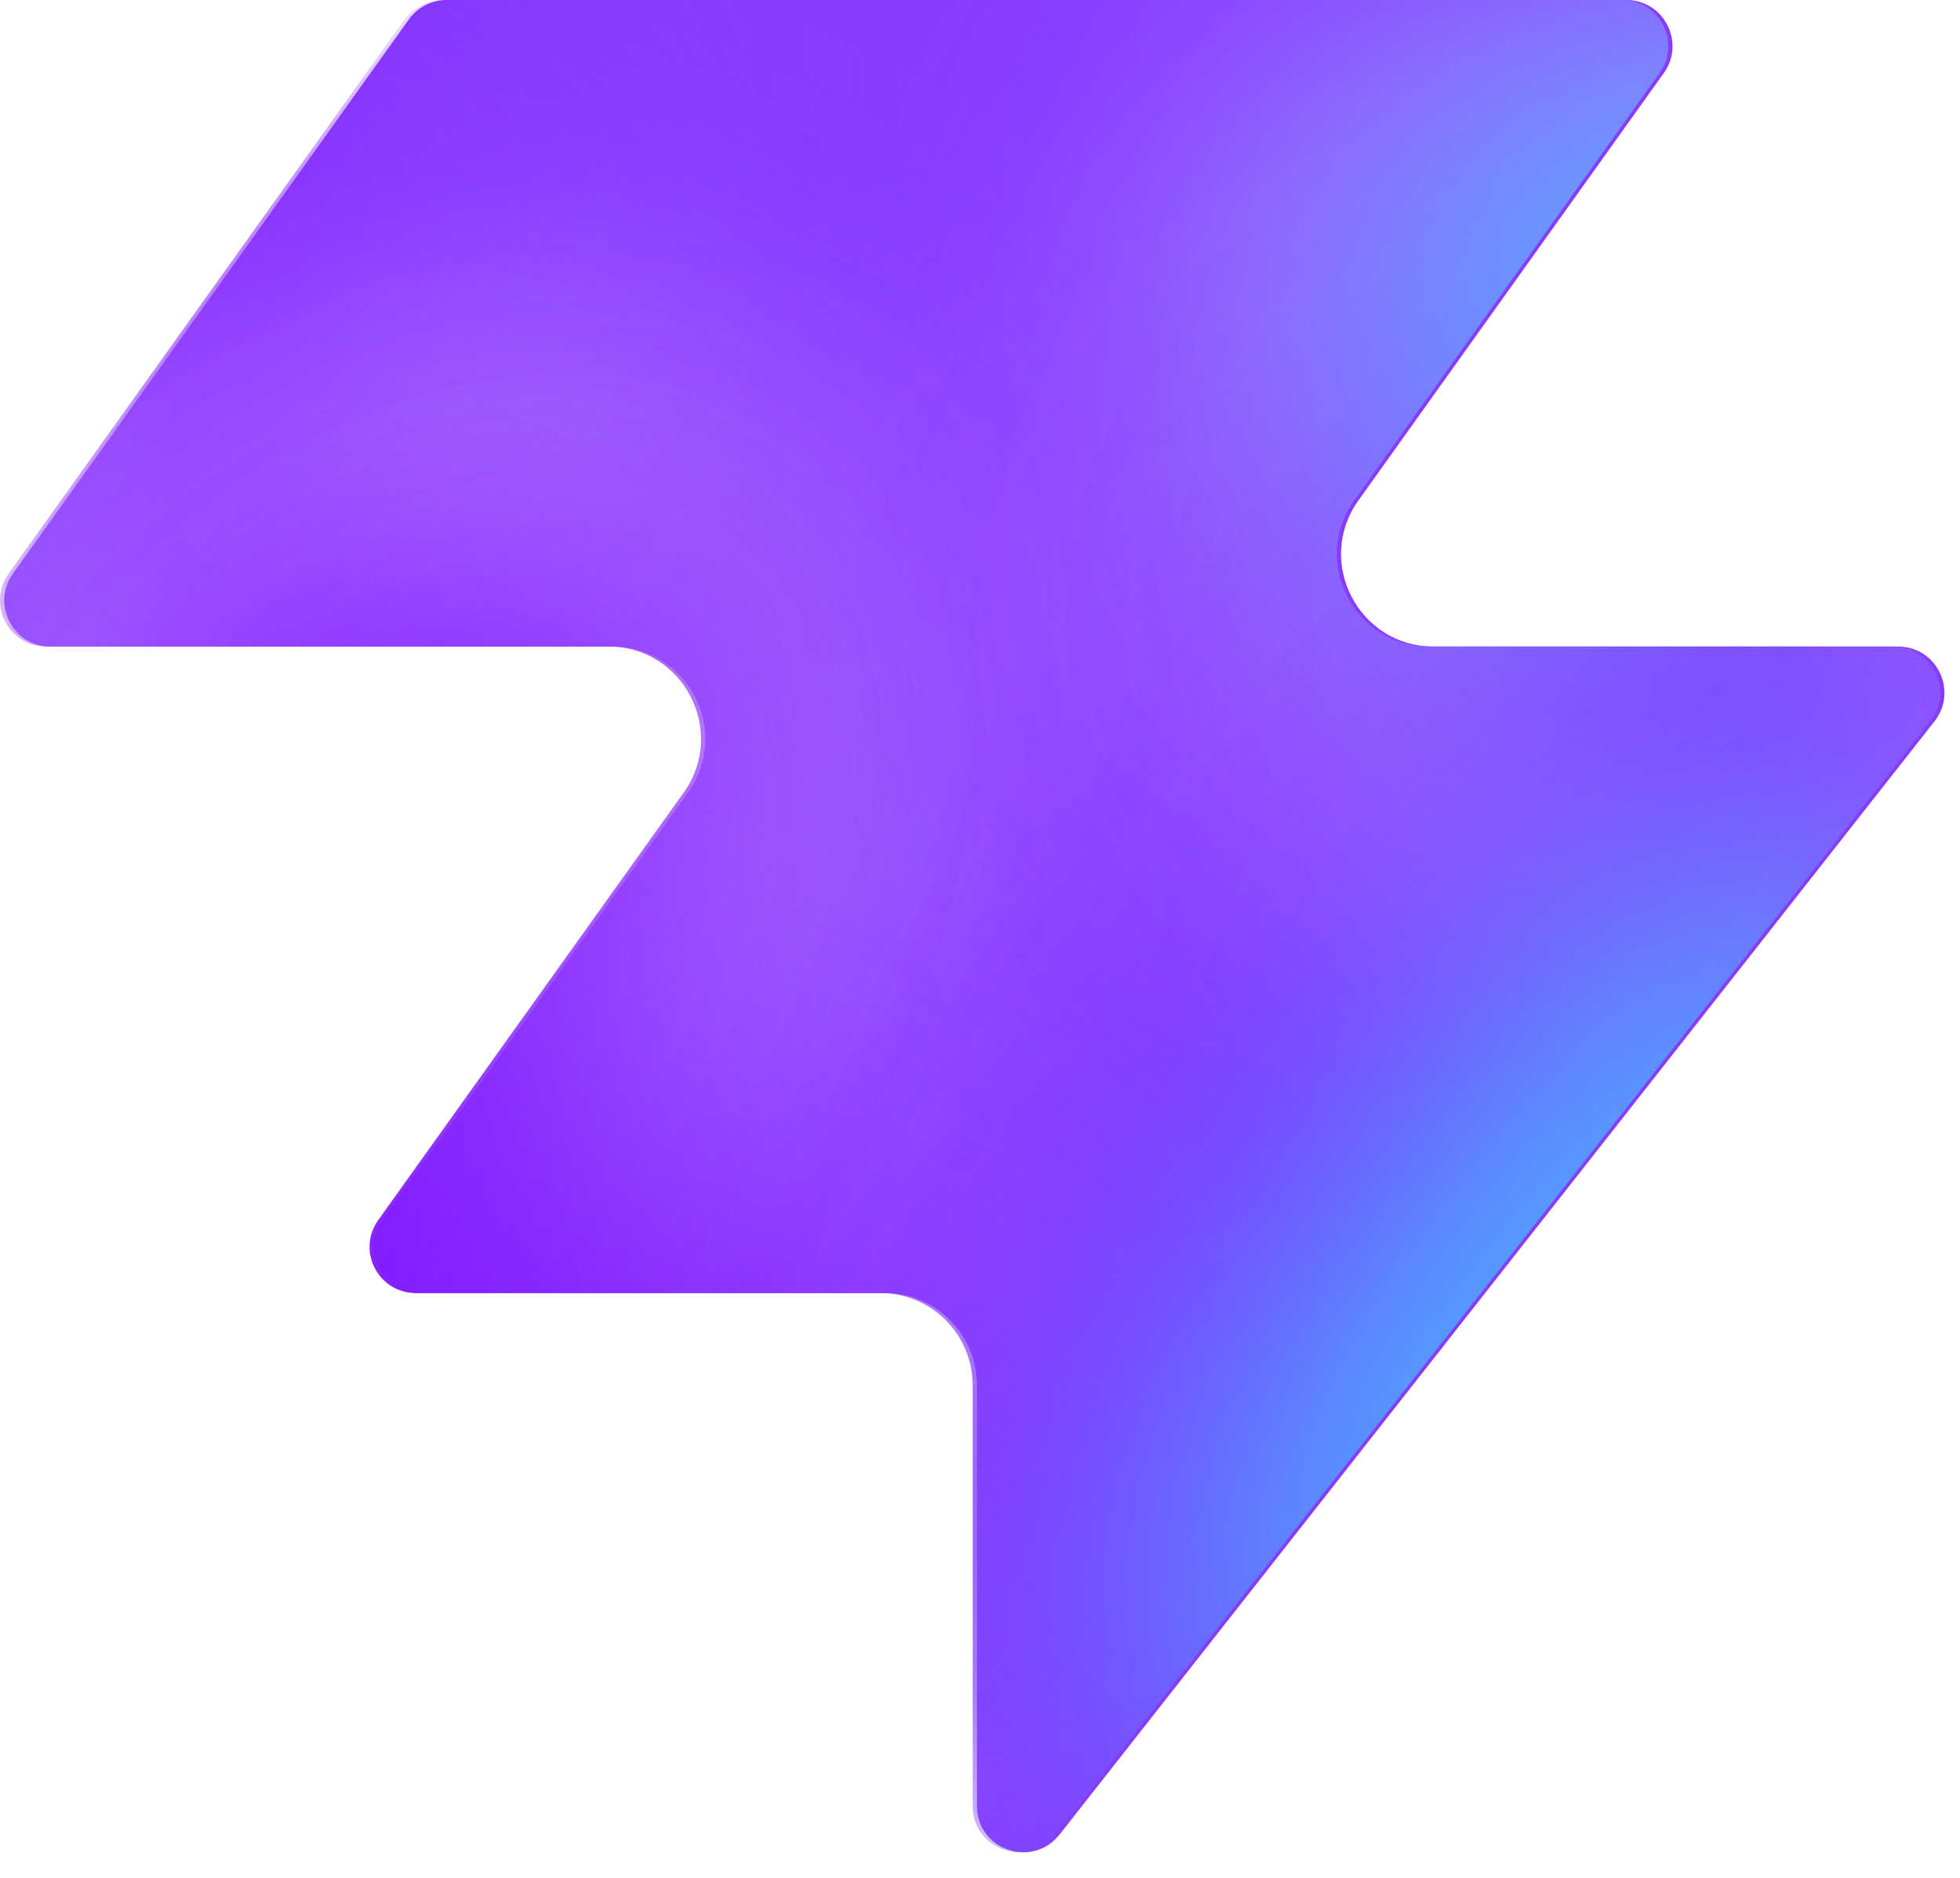
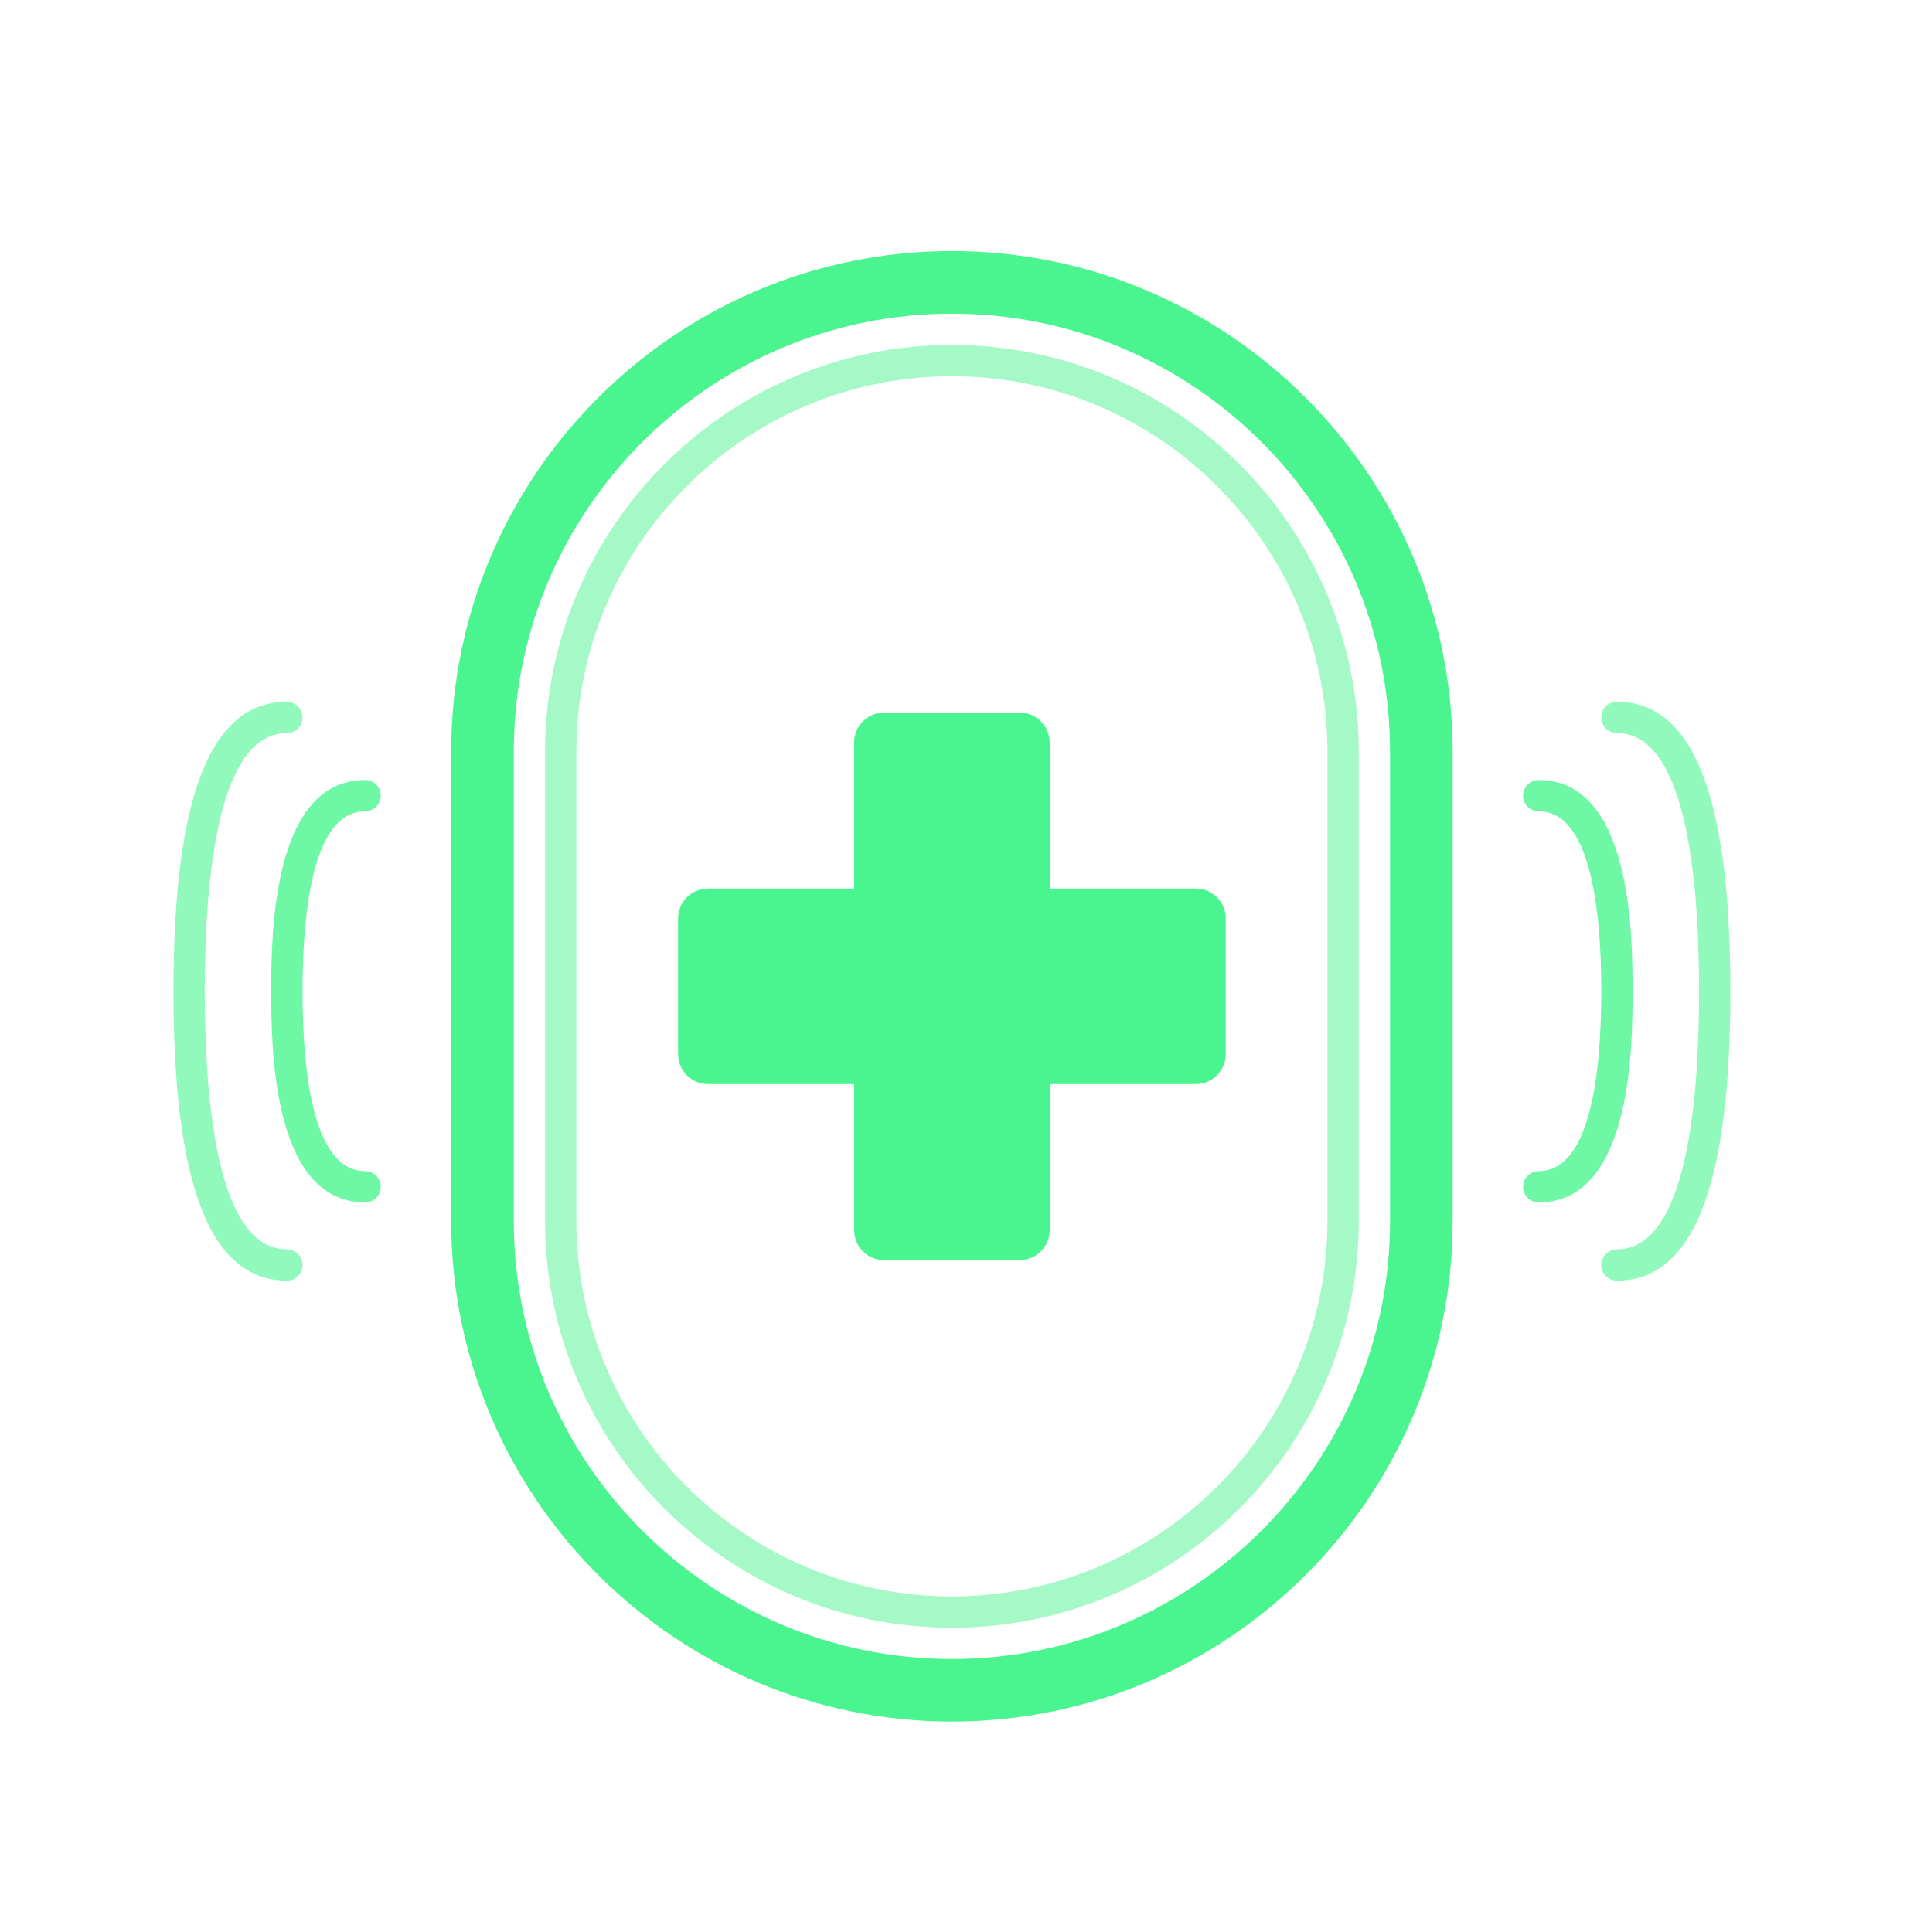
- <svg xmlns="http://www.w3.org/2000/svg" width="48" height="46" fill="none" viewBox="0 0 48 46">
-   <path fill="#863bff" d="M25.946 44.938c-.664.845-2.021.375-2.021-.698V33.937a2.26 2.26 0 0 0-2.262-2.262H10.287c-.92 0-1.456-1.04-.92-1.788l7.48-10.471c1.07-1.497 0-3.578-1.842-3.578H1.237c-.92 0-1.456-1.04-.92-1.788L10.013.474c.214-.297.556-.474.92-.474h28.894c.92 0 1.456 1.04.92 1.788l-7.48 10.471c-1.07 1.498 0 3.579 1.842 3.579h11.377c.943 0 1.473 1.088.89 1.83L25.947 44.94z" style="fill:#863bff;fill:color(display-p3 .525 .23 1);fill-opacity:1" />
-   <mask id="a" width="48" height="46" x="0" y="0" maskUnits="userSpaceOnUse" style="mask-type:alpha">
-     <path fill="#000" d="M25.842 44.938c-.664.844-2.021.375-2.021-.698V33.937a2.26 2.26 0 0 0-2.262-2.262H10.183c-.92 0-1.456-1.04-.92-1.788l7.48-10.471c1.07-1.498 0-3.579-1.842-3.579H1.133c-.92 0-1.456-1.04-.92-1.787L9.91.473c.214-.297.556-.474.92-.474h28.894c.92 0 1.456 1.04.92 1.788l-7.48 10.471c-1.07 1.498 0 3.578 1.842 3.578h11.377c.943 0 1.473 1.088.89 1.832L25.843 44.94z" style="fill:#000;fill-opacity:1" />
-   </mask>
-   <g mask="url(#a)">
-     <g filter="url(#b)">
-       <ellipse cx="5.508" cy="14.704" fill="#ede6ff" rx="5.508" ry="14.704" style="fill:#ede6ff;fill:color(display-p3 .927 .903 1);fill-opacity:1" transform="matrix(.00324 1 1 -.00324 -4.47 31.516)" />
+ <svg xmlns="http://www.w3.org/2000/svg" width="100%" height="100%" viewBox="0 0 490 494" version="1.1" xml:space="preserve" style="fill-rule:evenodd;clip-rule:evenodd;stroke-linejoin:round;stroke-miterlimit:2;">
+   <g id="Artboard2" transform="matrix(1,0,0,1,627.3113,151.7541)">
+     <rect x="-627.311" y="-151.754" width="489.895" height="493.125" style="fill:none;" />
+     <g transform="matrix(1,0,0,1,-692.3113,-212.7541)">
+       <path d="M308.34,501.2C237.76,501.2 180.34,443.78 180.34,373.2L180.34,253.2C180.34,182.62 237.76,125.2 308.34,125.2C378.92,125.2 436.34,182.62 436.34,253.2L436.34,373.2C436.34,443.78 378.92,501.2 308.34,501.2ZM308.34,141.2C246.58,141.2 196.34,191.44 196.34,253.2L196.34,373.2C196.34,434.96 246.58,485.2 308.34,485.2C370.1,485.2 420.34,434.96 420.34,373.2L420.34,253.2C420.34,191.44 370.1,141.2 308.34,141.2Z" style="fill:rgb(74,245,143);fill-rule:nonzero;" />
    </g>
-     <g filter="url(#c)">
-       <ellipse cx="10.399" cy="29.851" fill="#ede6ff" rx="10.399" ry="29.851" style="fill:#ede6ff;fill:color(display-p3 .927 .903 1);fill-opacity:1" transform="matrix(.00324 1 1 -.00324 -39.328 7.883)" />
+     <g transform="matrix(1,0,0,1,-692.3113,-212.7541)">
+       <path d="M308.34,477.2C250.99,477.2 204.34,430.55 204.34,373.2L204.34,253.2C204.34,195.85 250.99,149.2 308.34,149.2C365.69,149.2 412.34,195.85 412.34,253.2L412.34,373.2C412.34,430.55 365.69,477.2 308.34,477.2ZM308.34,157.2C255.41,157.2 212.34,200.27 212.34,253.2L212.34,373.2C212.34,426.13 255.41,469.2 308.34,469.2C361.27,469.2 404.34,426.13 404.34,373.2L404.34,253.2C404.34,200.27 361.27,157.2 308.34,157.2Z" style="fill:rgb(74,245,143);fill-opacity:0.5;fill-rule:nonzero;" />
    </g>
-     <g filter="url(#d)">
-       <ellipse cx="5.508" cy="30.487" fill="#7e14ff" rx="5.508" ry="30.487" style="fill:#7e14ff;fill:color(display-p3 .492 .077 1);fill-opacity:1" transform="rotate(89.814 -25.913 -14.639)scale(1 -1)" />
+     <g transform="matrix(1,0,0,1,-692.3113,-212.7541)">
+       <path d="M158.34,368.45C134.34,368.45 134.34,327.81 134.34,314.45C134.34,301.09 134.34,260.45 158.34,260.45C160.55,260.45 162.34,262.24 162.34,264.45C162.34,266.66 160.55,268.45 158.34,268.45C145.12,268.45 142.34,293.47 142.34,314.45C142.34,335.43 145.12,360.45 158.34,360.45C160.55,360.45 162.34,362.24 162.34,364.45C162.34,366.66 160.55,368.45 158.34,368.45Z" style="fill:rgb(74,245,143);fill-opacity:0.8;fill-rule:nonzero;" />
+       <path d="M138.34,388.45C118.83,388.45 109.34,364.24 109.34,314.45C109.34,264.66 118.83,240.45 138.34,240.45C140.55,240.45 142.34,242.24 142.34,244.45C142.34,246.66 140.55,248.45 138.34,248.45C120.98,248.45 117.34,284.34 117.34,314.45C117.34,344.56 120.98,380.45 138.34,380.45C140.55,380.45 142.34,382.24 142.34,384.45C142.34,386.66 140.55,388.45 138.34,388.45Z" style="fill:rgb(74,245,143);fill-opacity:0.6;fill-rule:nonzero;" />
+       <path d="M458.34,368.45C456.13,368.45 454.34,366.66 454.34,364.45C454.34,362.24 456.13,360.45 458.34,360.45C471.56,360.45 474.34,335.43 474.34,314.45C474.34,293.47 471.56,268.45 458.34,268.45C456.13,268.45 454.34,266.66 454.34,264.45C454.34,262.24 456.13,260.45 458.34,260.45C482.34,260.45 482.34,301.09 482.34,314.45C482.34,327.81 482.34,368.45 458.34,368.45Z" style="fill:rgb(74,245,143);fill-opacity:0.8;fill-rule:nonzero;" />
+       <path d="M478.34,388.45C476.13,388.45 474.34,386.66 474.34,384.45C474.34,382.24 476.13,380.45 478.34,380.45C495.7,380.45 499.34,344.56 499.34,314.45C499.34,284.34 495.7,248.45 478.34,248.45C476.13,248.45 474.34,246.66 474.34,244.45C474.34,242.24 476.13,240.45 478.34,240.45C497.85,240.45 507.34,264.66 507.34,314.45C507.34,364.24 497.85,388.45 478.34,388.45Z" style="fill:rgb(74,245,143);fill-opacity:0.6;fill-rule:nonzero;" />
    </g>
-     <g filter="url(#e)">
-       <ellipse cx="5.508" cy="30.599" fill="#7e14ff" rx="5.508" ry="30.599" style="fill:#7e14ff;fill:color(display-p3 .492 .077 1);fill-opacity:1" transform="rotate(89.814 -32.644 -3.334)scale(1 -1)" />
-     </g>
-     <g filter="url(#f)">
-       <ellipse cx="5.508" cy="30.599" fill="#7e14ff" rx="5.508" ry="30.599" style="fill:#7e14ff;fill:color(display-p3 .492 .077 1);fill-opacity:1" transform="matrix(.00324 1 1 -.00324 -34.34 30.47)" />
-     </g>
-     <g filter="url(#g)">
-       <ellipse cx="14.072" cy="22.078" fill="#ede6ff" rx="14.072" ry="22.078" style="fill:#ede6ff;fill:color(display-p3 .927 .903 1);fill-opacity:1" transform="rotate(93.35 24.506 48.493)scale(-1 1)" />
-     </g>
-     <g filter="url(#h)">
-       <ellipse cx="3.47" cy="21.501" fill="#7e14ff" rx="3.47" ry="21.501" style="fill:#7e14ff;fill:color(display-p3 .492 .077 1);fill-opacity:1" transform="rotate(89.009 28.708 47.59)scale(-1 1)" />
-     </g>
-     <g filter="url(#i)">
-       <ellipse cx="3.47" cy="21.501" fill="#7e14ff" rx="3.47" ry="21.501" style="fill:#7e14ff;fill:color(display-p3 .492 .077 1);fill-opacity:1" transform="rotate(89.009 28.708 47.59)scale(-1 1)" />
-     </g>
-     <g filter="url(#j)">
-       <ellipse cx=".387" cy="8.972" fill="#7e14ff" rx="4.407" ry="29.108" style="fill:#7e14ff;fill:color(display-p3 .492 .077 1);fill-opacity:1" transform="rotate(39.51 .387 8.972)" />
-     </g>
-     <g filter="url(#k)">
-       <ellipse cx="47.523" cy="-6.092" fill="#7e14ff" rx="4.407" ry="29.108" style="fill:#7e14ff;fill:color(display-p3 .492 .077 1);fill-opacity:1" transform="rotate(37.892 47.523 -6.092)" />
-     </g>
-     <g filter="url(#l)">
-       <ellipse cx="41.412" cy="6.333" fill="#47bfff" rx="5.971" ry="9.665" style="fill:#47bfff;fill:color(display-p3 .28 .748 1);fill-opacity:1" transform="rotate(37.892 41.412 6.333)" />
-     </g>
-     <g filter="url(#m)">
-       <ellipse cx="-1.879" cy="38.332" fill="#7e14ff" rx="4.407" ry="29.108" style="fill:#7e14ff;fill:color(display-p3 .492 .077 1);fill-opacity:1" transform="rotate(37.892 -1.88 38.332)" />
-     </g>
-     <g filter="url(#n)">
-       <ellipse cx="-1.879" cy="38.332" fill="#7e14ff" rx="4.407" ry="29.108" style="fill:#7e14ff;fill:color(display-p3 .492 .077 1);fill-opacity:1" transform="rotate(37.892 -1.88 38.332)" />
-     </g>
-     <g filter="url(#o)">
-       <ellipse cx="35.651" cy="29.907" fill="#7e14ff" rx="4.407" ry="29.108" style="fill:#7e14ff;fill:color(display-p3 .492 .077 1);fill-opacity:1" transform="rotate(37.892 35.651 29.907)" />
-     </g>
-     <g filter="url(#p)">
-       <ellipse cx="38.418" cy="32.4" fill="#47bfff" rx="5.971" ry="15.297" style="fill:#47bfff;fill:color(display-p3 .28 .748 1);fill-opacity:1" transform="rotate(37.892 38.418 32.4)" />
+     <g transform="matrix(1,0,0,1,-692.3113,-212.7541)">
+       <path d="M333.34,250.87L333.34,375.53C333.34,379.763 329.903,383.2 325.67,383.2L291.01,383.2C286.777,383.2 283.34,379.763 283.34,375.53L283.34,250.87C283.34,246.637 286.777,243.2 291.01,243.2L325.67,243.2C329.903,243.2 333.34,246.637 333.34,250.87Z" style="fill:rgb(74,245,143);" />
+       <g transform="matrix(-0,-1,1,-0,-4.86,621.54)">
+         <path d="M333.34,250.87L333.34,375.53C333.34,379.763 329.903,383.2 325.67,383.2L291.01,383.2C286.777,383.2 283.34,379.763 283.34,375.53L283.34,250.87C283.34,246.637 286.777,243.2 291.01,243.2L325.67,243.2C329.903,243.2 333.34,246.637 333.34,250.87Z" style="fill:rgb(74,245,143);" />
+       </g>
    </g>
  </g>
-   <defs>
-     <filter id="b" width="60.045" height="41.654" x="-19.77" y="16.149" color-interpolation-filters="sRGB" filterUnits="userSpaceOnUse">
-       <feFlood flood-opacity="0" result="BackgroundImageFix" />
-       <feBlend in="SourceGraphic" in2="BackgroundImageFix" result="shape" />
-       <feGaussianBlur result="effect1_foregroundBlur_2002_17158" stdDeviation="7.659" />
-     </filter>
-     <filter id="c" width="90.34" height="51.437" x="-54.613" y="-7.533" color-interpolation-filters="sRGB" filterUnits="userSpaceOnUse">
-       <feFlood flood-opacity="0" result="BackgroundImageFix" />
-       <feBlend in="SourceGraphic" in2="BackgroundImageFix" result="shape" />
-       <feGaussianBlur result="effect1_foregroundBlur_2002_17158" stdDeviation="7.659" />
-     </filter>
-     <filter id="d" width="79.355" height="29.4" x="-49.64" y="2.03" color-interpolation-filters="sRGB" filterUnits="userSpaceOnUse">
-       <feFlood flood-opacity="0" result="BackgroundImageFix" />
-       <feBlend in="SourceGraphic" in2="BackgroundImageFix" result="shape" />
-       <feGaussianBlur result="effect1_foregroundBlur_2002_17158" stdDeviation="4.596" />
-     </filter>
-     <filter id="e" width="79.579" height="29.4" x="-45.045" y="20.029" color-interpolation-filters="sRGB" filterUnits="userSpaceOnUse">
-       <feFlood flood-opacity="0" result="BackgroundImageFix" />
-       <feBlend in="SourceGraphic" in2="BackgroundImageFix" result="shape" />
-       <feGaussianBlur result="effect1_foregroundBlur_2002_17158" stdDeviation="4.596" />
-     </filter>
-     <filter id="f" width="79.579" height="29.4" x="-43.513" y="21.178" color-interpolation-filters="sRGB" filterUnits="userSpaceOnUse">
-       <feFlood flood-opacity="0" result="BackgroundImageFix" />
-       <feBlend in="SourceGraphic" in2="BackgroundImageFix" result="shape" />
-       <feGaussianBlur result="effect1_foregroundBlur_2002_17158" stdDeviation="4.596" />
-     </filter>
-     <filter id="g" width="74.749" height="58.852" x="15.756" y="-17.901" color-interpolation-filters="sRGB" filterUnits="userSpaceOnUse">
-       <feFlood flood-opacity="0" result="BackgroundImageFix" />
-       <feBlend in="SourceGraphic" in2="BackgroundImageFix" result="shape" />
-       <feGaussianBlur result="effect1_foregroundBlur_2002_17158" stdDeviation="7.659" />
-     </filter>
-     <filter id="h" width="61.377" height="25.362" x="23.548" y="2.284" color-interpolation-filters="sRGB" filterUnits="userSpaceOnUse">
-       <feFlood flood-opacity="0" result="BackgroundImageFix" />
-       <feBlend in="SourceGraphic" in2="BackgroundImageFix" result="shape" />
-       <feGaussianBlur result="effect1_foregroundBlur_2002_17158" stdDeviation="4.596" />
-     </filter>
-     <filter id="i" width="61.377" height="25.362" x="23.548" y="2.284" color-interpolation-filters="sRGB" filterUnits="userSpaceOnUse">
-       <feFlood flood-opacity="0" result="BackgroundImageFix" />
-       <feBlend in="SourceGraphic" in2="BackgroundImageFix" result="shape" />
-       <feGaussianBlur result="effect1_foregroundBlur_2002_17158" stdDeviation="4.596" />
-     </filter>
-     <filter id="j" width="56.045" height="63.649" x="-27.636" y="-22.853" color-interpolation-filters="sRGB" filterUnits="userSpaceOnUse">
-       <feFlood flood-opacity="0" result="BackgroundImageFix" />
-       <feBlend in="SourceGraphic" in2="BackgroundImageFix" result="shape" />
-       <feGaussianBlur result="effect1_foregroundBlur_2002_17158" stdDeviation="4.596" />
-     </filter>
-     <filter id="k" width="54.814" height="64.646" x="20.116" y="-38.415" color-interpolation-filters="sRGB" filterUnits="userSpaceOnUse">
-       <feFlood flood-opacity="0" result="BackgroundImageFix" />
-       <feBlend in="SourceGraphic" in2="BackgroundImageFix" result="shape" />
-       <feGaussianBlur result="effect1_foregroundBlur_2002_17158" stdDeviation="4.596" />
-     </filter>
-     <filter id="l" width="33.541" height="35.313" x="24.641" y="-11.323" color-interpolation-filters="sRGB" filterUnits="userSpaceOnUse">
-       <feFlood flood-opacity="0" result="BackgroundImageFix" />
-       <feBlend in="SourceGraphic" in2="BackgroundImageFix" result="shape" />
-       <feGaussianBlur result="effect1_foregroundBlur_2002_17158" stdDeviation="4.596" />
-     </filter>
-     <filter id="m" width="54.814" height="64.646" x="-29.286" y="6.009" color-interpolation-filters="sRGB" filterUnits="userSpaceOnUse">
-       <feFlood flood-opacity="0" result="BackgroundImageFix" />
-       <feBlend in="SourceGraphic" in2="BackgroundImageFix" result="shape" />
-       <feGaussianBlur result="effect1_foregroundBlur_2002_17158" stdDeviation="4.596" />
-     </filter>
-     <filter id="n" width="54.814" height="64.646" x="-29.286" y="6.009" color-interpolation-filters="sRGB" filterUnits="userSpaceOnUse">
-       <feFlood flood-opacity="0" result="BackgroundImageFix" />
-       <feBlend in="SourceGraphic" in2="BackgroundImageFix" result="shape" />
-       <feGaussianBlur result="effect1_foregroundBlur_2002_17158" stdDeviation="4.596" />
-     </filter>
-     <filter id="o" width="54.814" height="64.646" x="8.244" y="-2.416" color-interpolation-filters="sRGB" filterUnits="userSpaceOnUse">
-       <feFlood flood-opacity="0" result="BackgroundImageFix" />
-       <feBlend in="SourceGraphic" in2="BackgroundImageFix" result="shape" />
-       <feGaussianBlur result="effect1_foregroundBlur_2002_17158" stdDeviation="4.596" />
-     </filter>
-     <filter id="p" width="39.409" height="43.623" x="18.713" y="10.588" color-interpolation-filters="sRGB" filterUnits="userSpaceOnUse">
-       <feFlood flood-opacity="0" result="BackgroundImageFix" />
-       <feBlend in="SourceGraphic" in2="BackgroundImageFix" result="shape" />
-       <feGaussianBlur result="effect1_foregroundBlur_2002_17158" stdDeviation="4.596" />
-     </filter>
-   </defs>
</svg>
